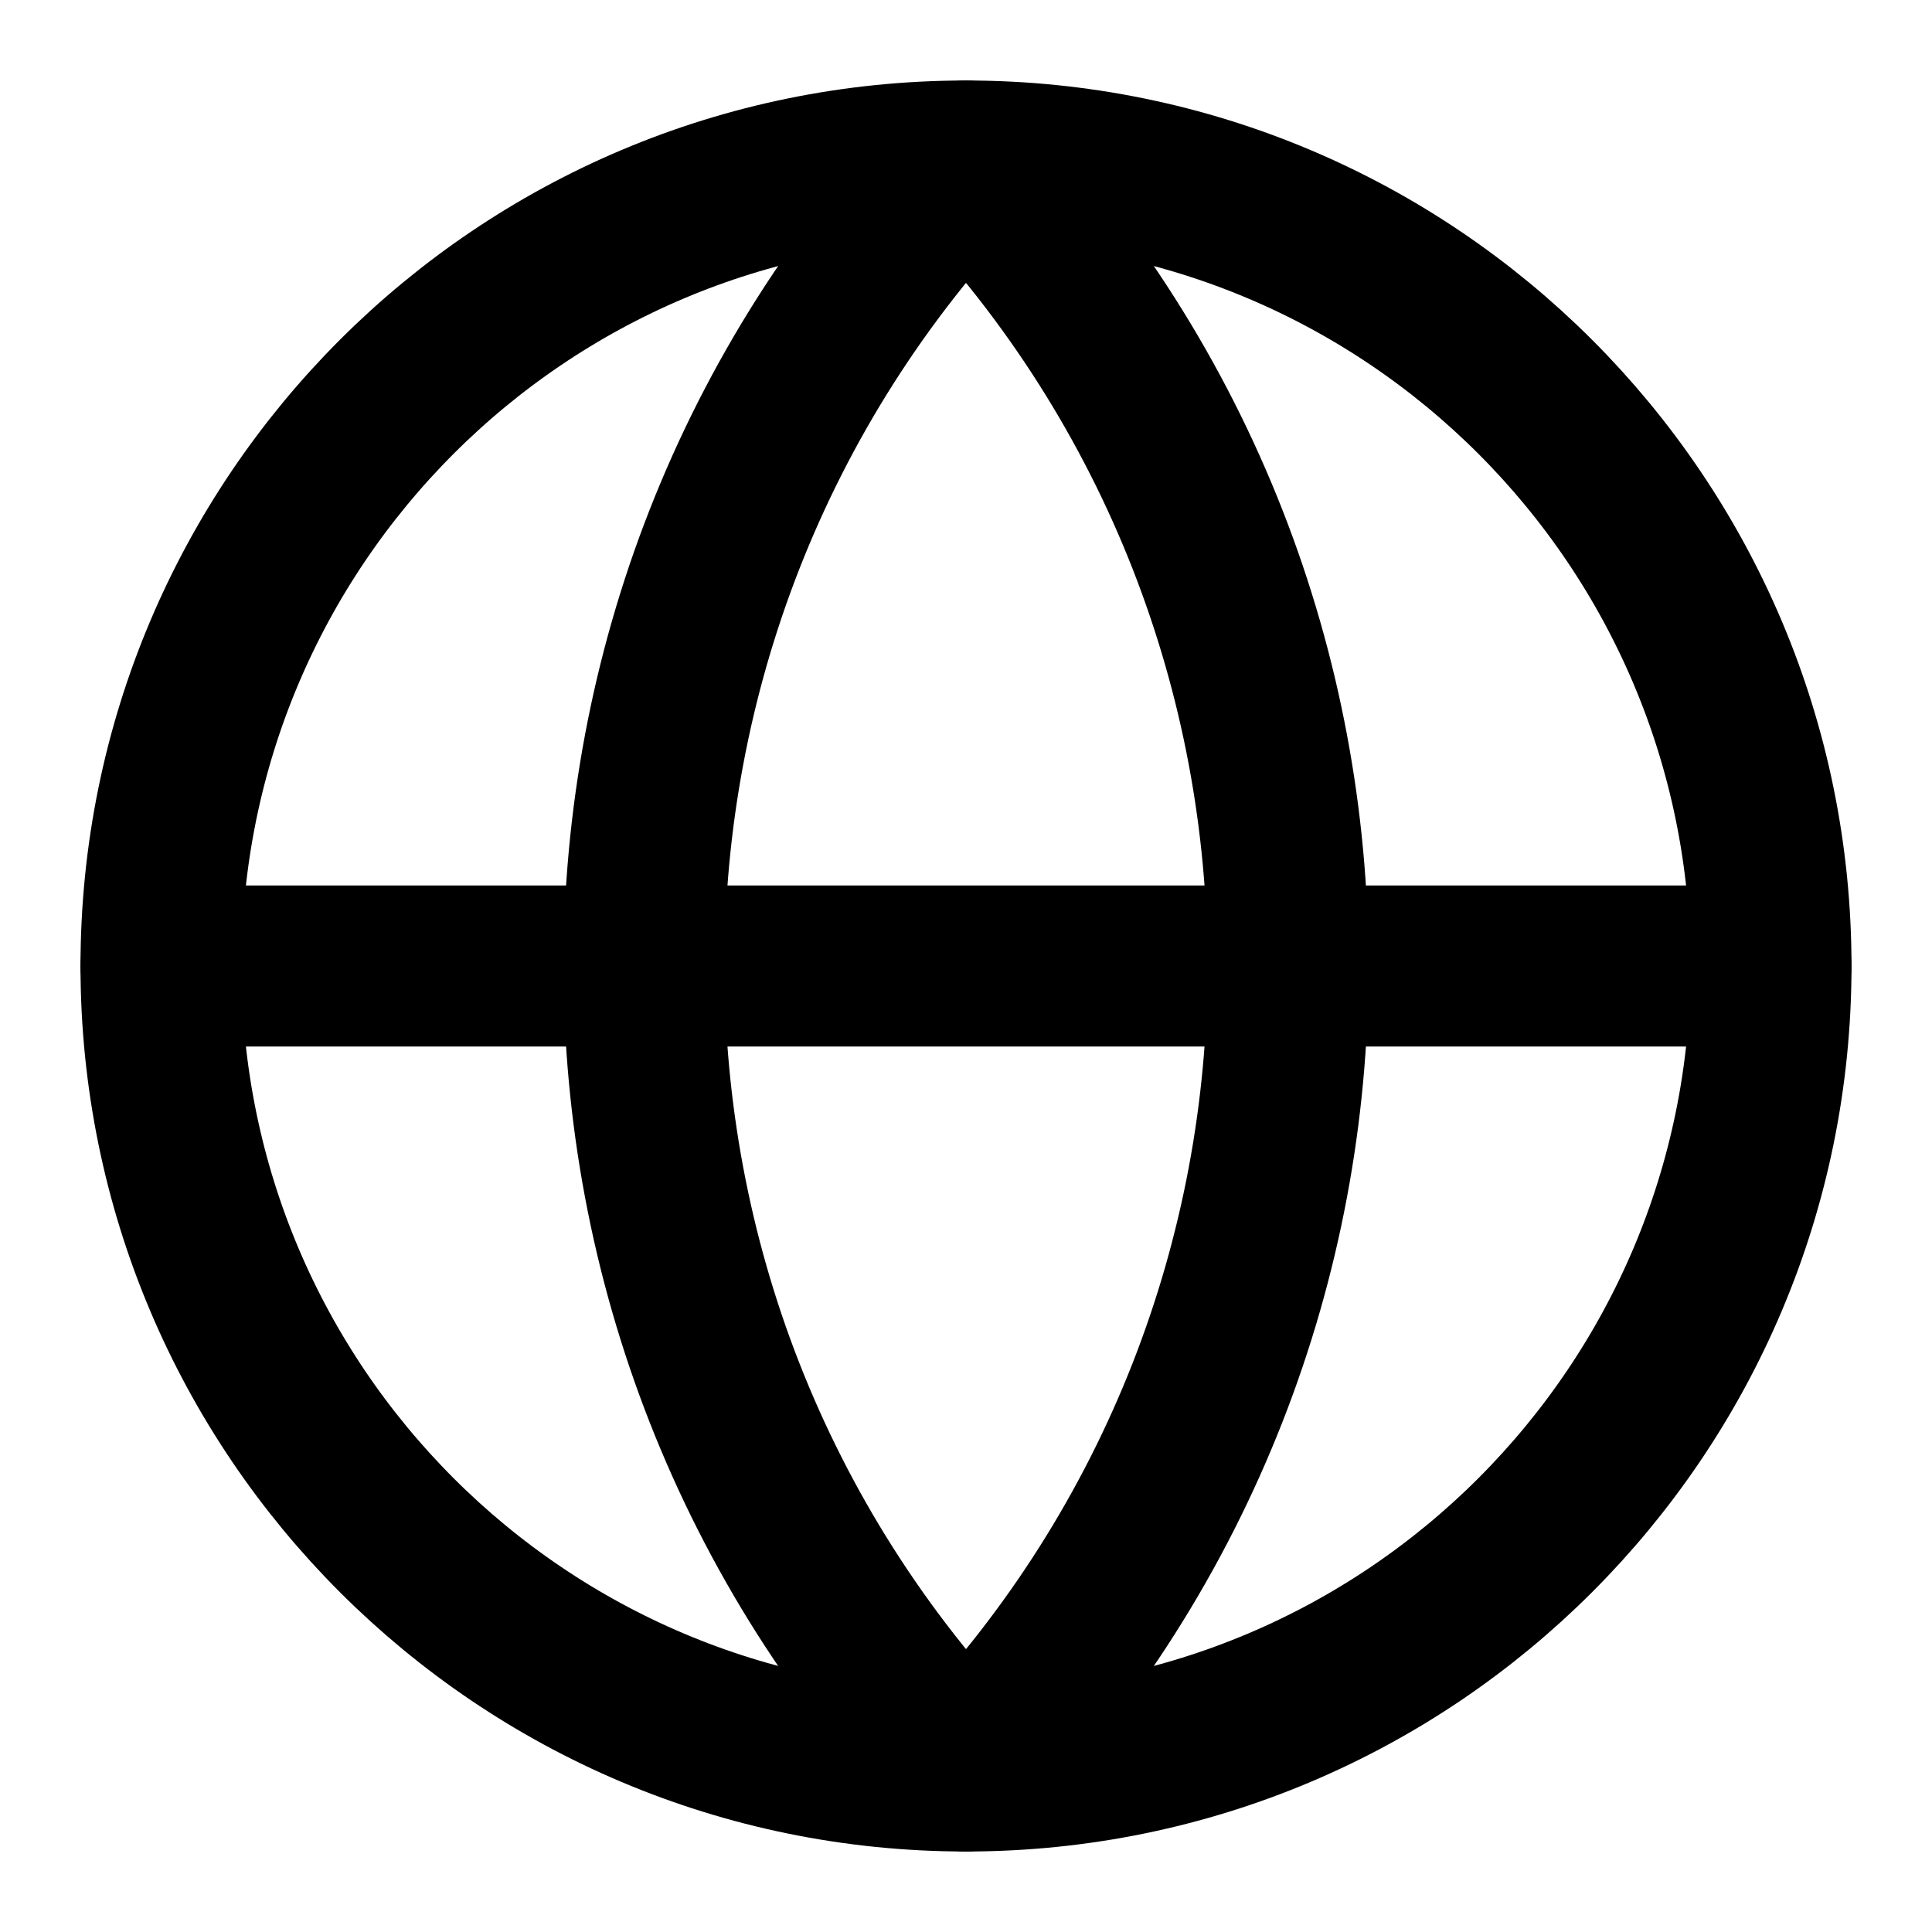
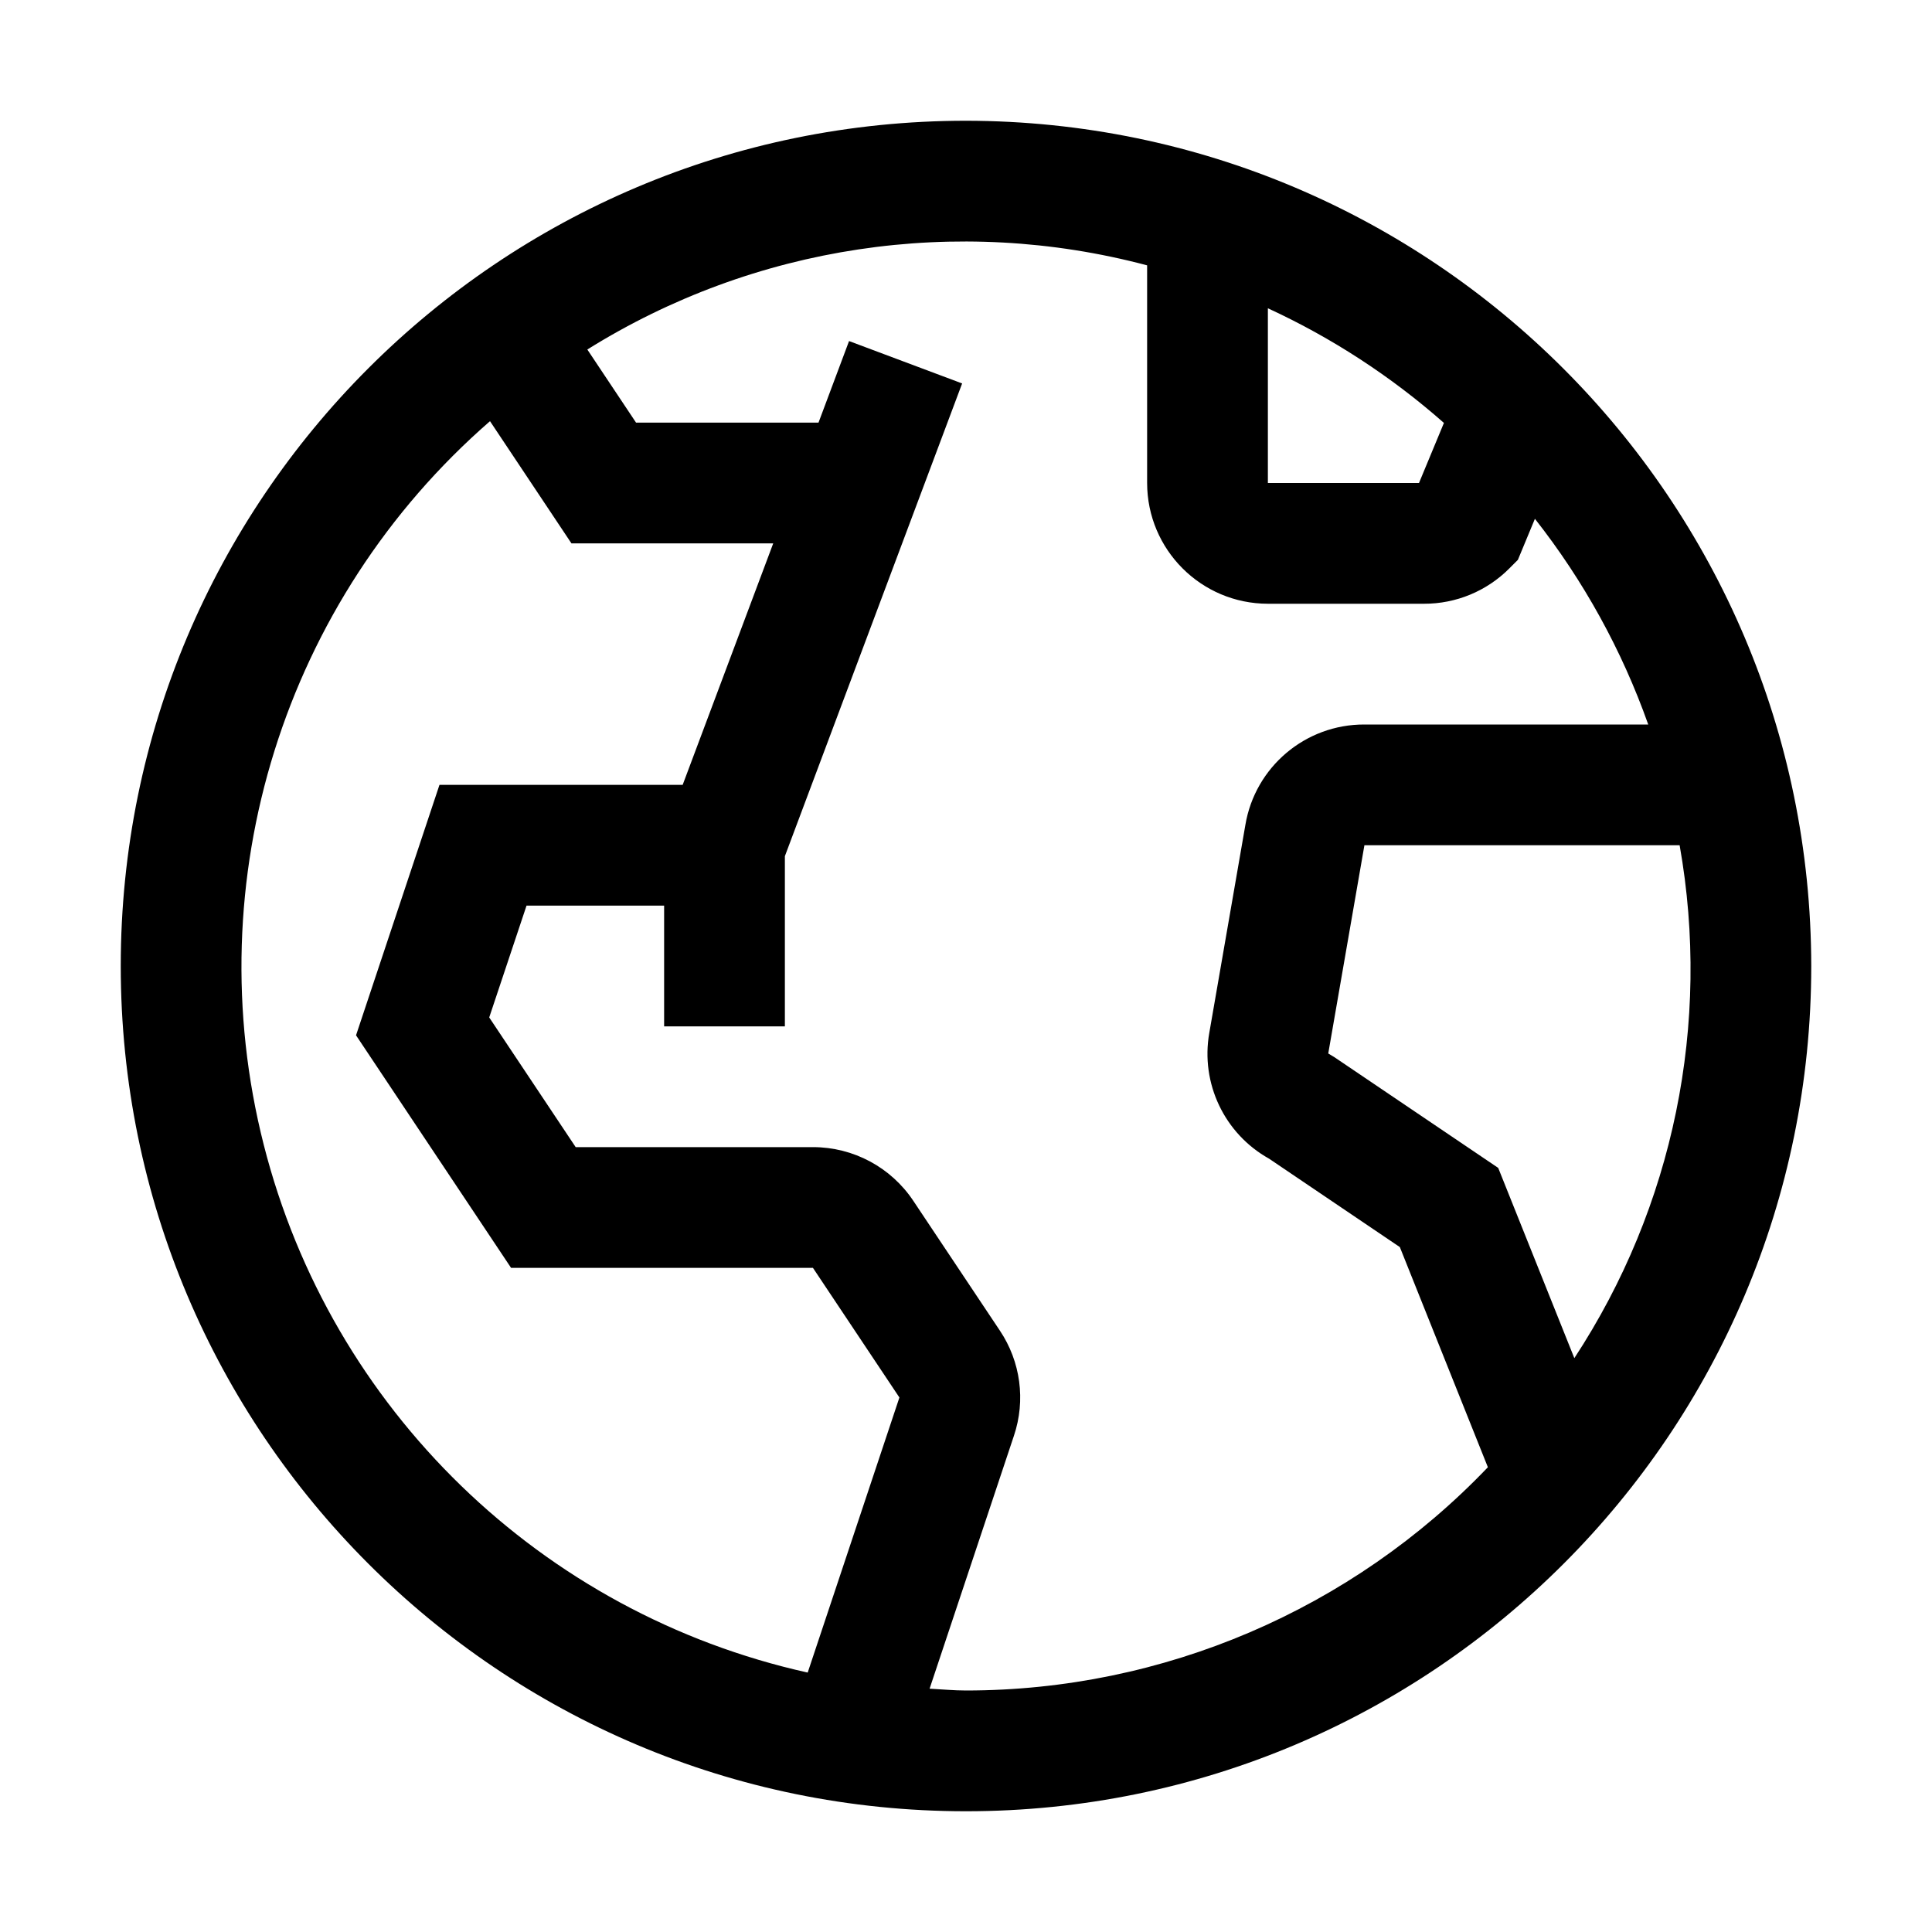
- <svg xmlns="http://www.w3.org/2000/svg" width="24" height="24" viewBox="0 0 24 24" fill="none" stroke="currentColor" stroke-width="2" stroke-linecap="round" stroke-linejoin="round">
-   <circle cx="12" cy="12" r="10" />
-   <path d="M12 2a14.5 14.5 0 0 0 0 20 14.5 14.5 0 0 0 0-20" />
-   <path d="M2 12h20" />
+ <svg xmlns="http://www.w3.org/2000/svg" width="16" height="16" fill="currentColor" aria-hidden="true" focusable="false" viewBox="0 0 32 32">
+   <path d="M16,2A14,14,0,1,0,30,16,14.016,14.016,0,0,0,16,2Zm5,3.106a12.014,12.014,0,0,1,2.916,1.899L23.503,8H21ZM13.378,27.703A11.976,11.976,0,0,1,8.116,6.976L9.465,9h3.342l-1.5,4H7.279L5.897,17.148,8.465,21h5l1.432,2.147ZM16,28c-.203,0-.402-.02-.603-.03l1.397-4.19a1.988,1.988,0,0,0-.233-1.741l-1.432-2.147A1.996,1.996,0,0,0,13.465,19h-3.93L8.103,16.852,8.721,15H11v2h2V14.181l2.936-7.83-1.873-.702L13.557,7H10.535L9.728,5.789A11.794,11.794,0,0,1,19,4.395V8a2.002,2.002,0,0,0,2,2h2.586A1.986,1.986,0,0,0,25,9.414l.141-.141.282-.68A11.981,11.981,0,0,1,27.3,12H22.599a1.993,1.993,0,0,0-1.972,1.665L20.03,17.106a1.99,1.99,0,0,0,.991,2.086l2.165,1.464,1.458,3.646A11.958,11.958,0,0,1,16,28Zm8.815-8.656L22.1,17.509l-.1-.06L22.599,14h5.221a11.743,11.743,0,0,1-1.744,8.495Z" />
</svg>
